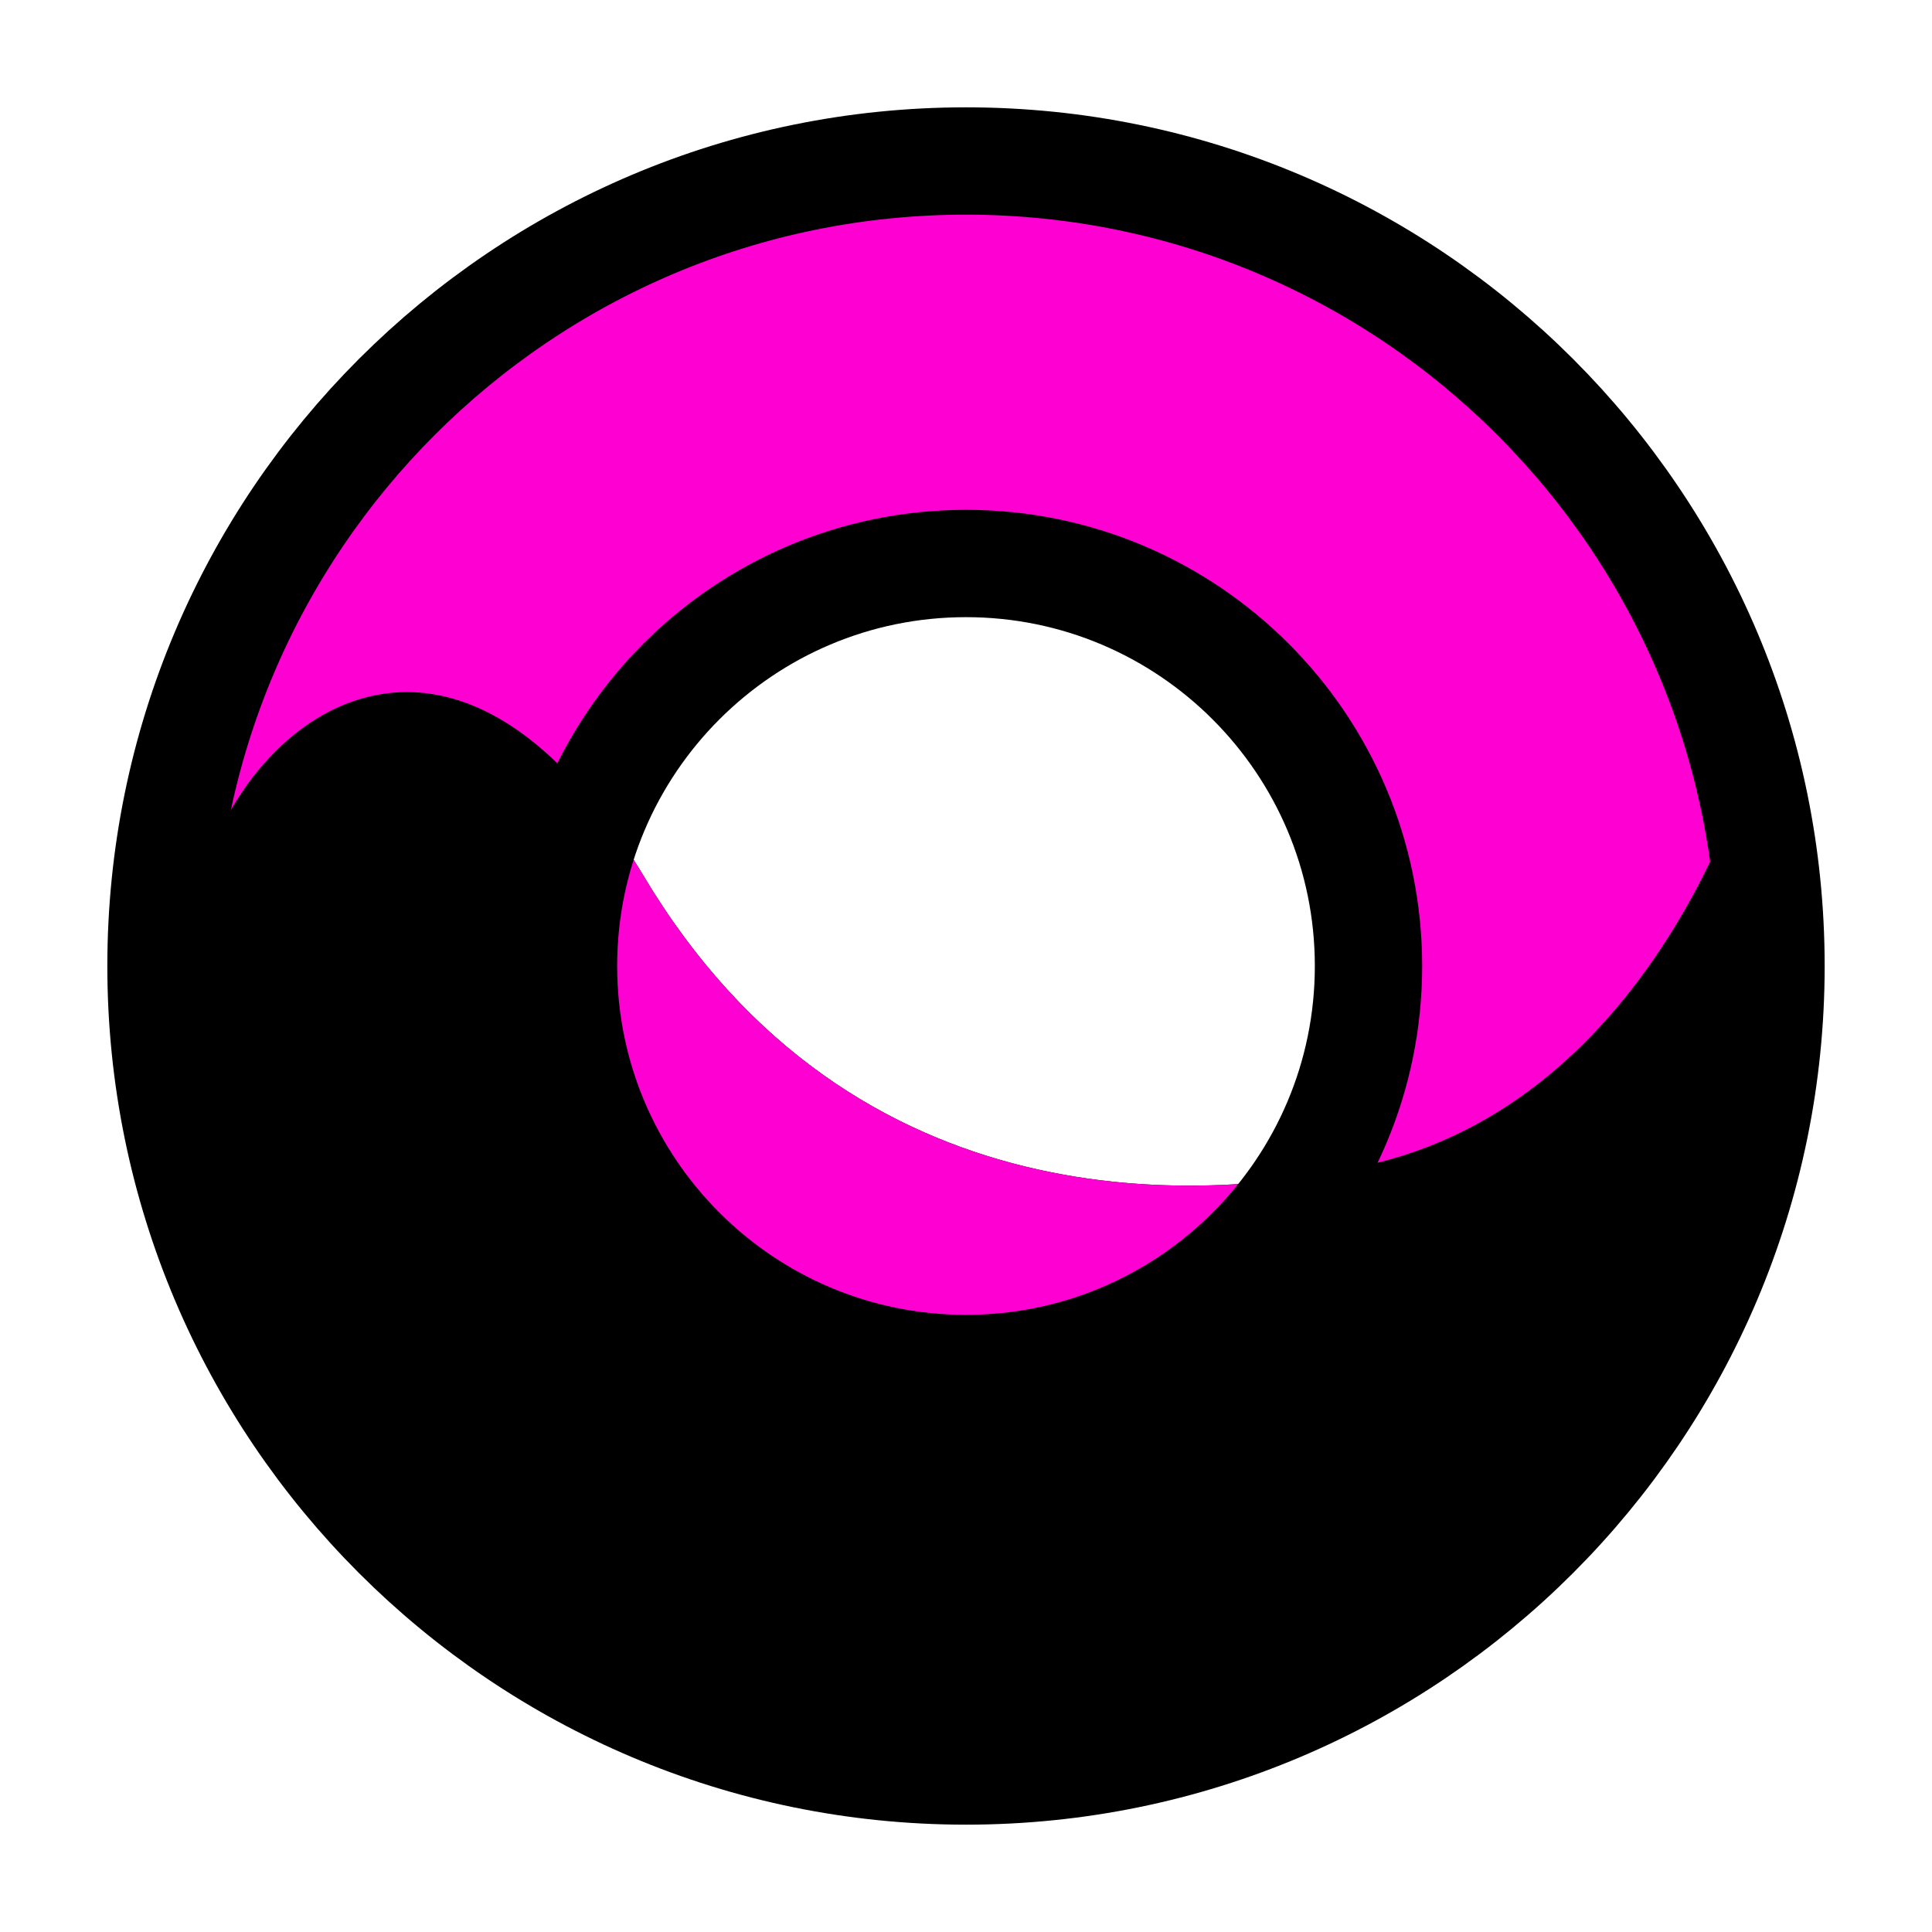
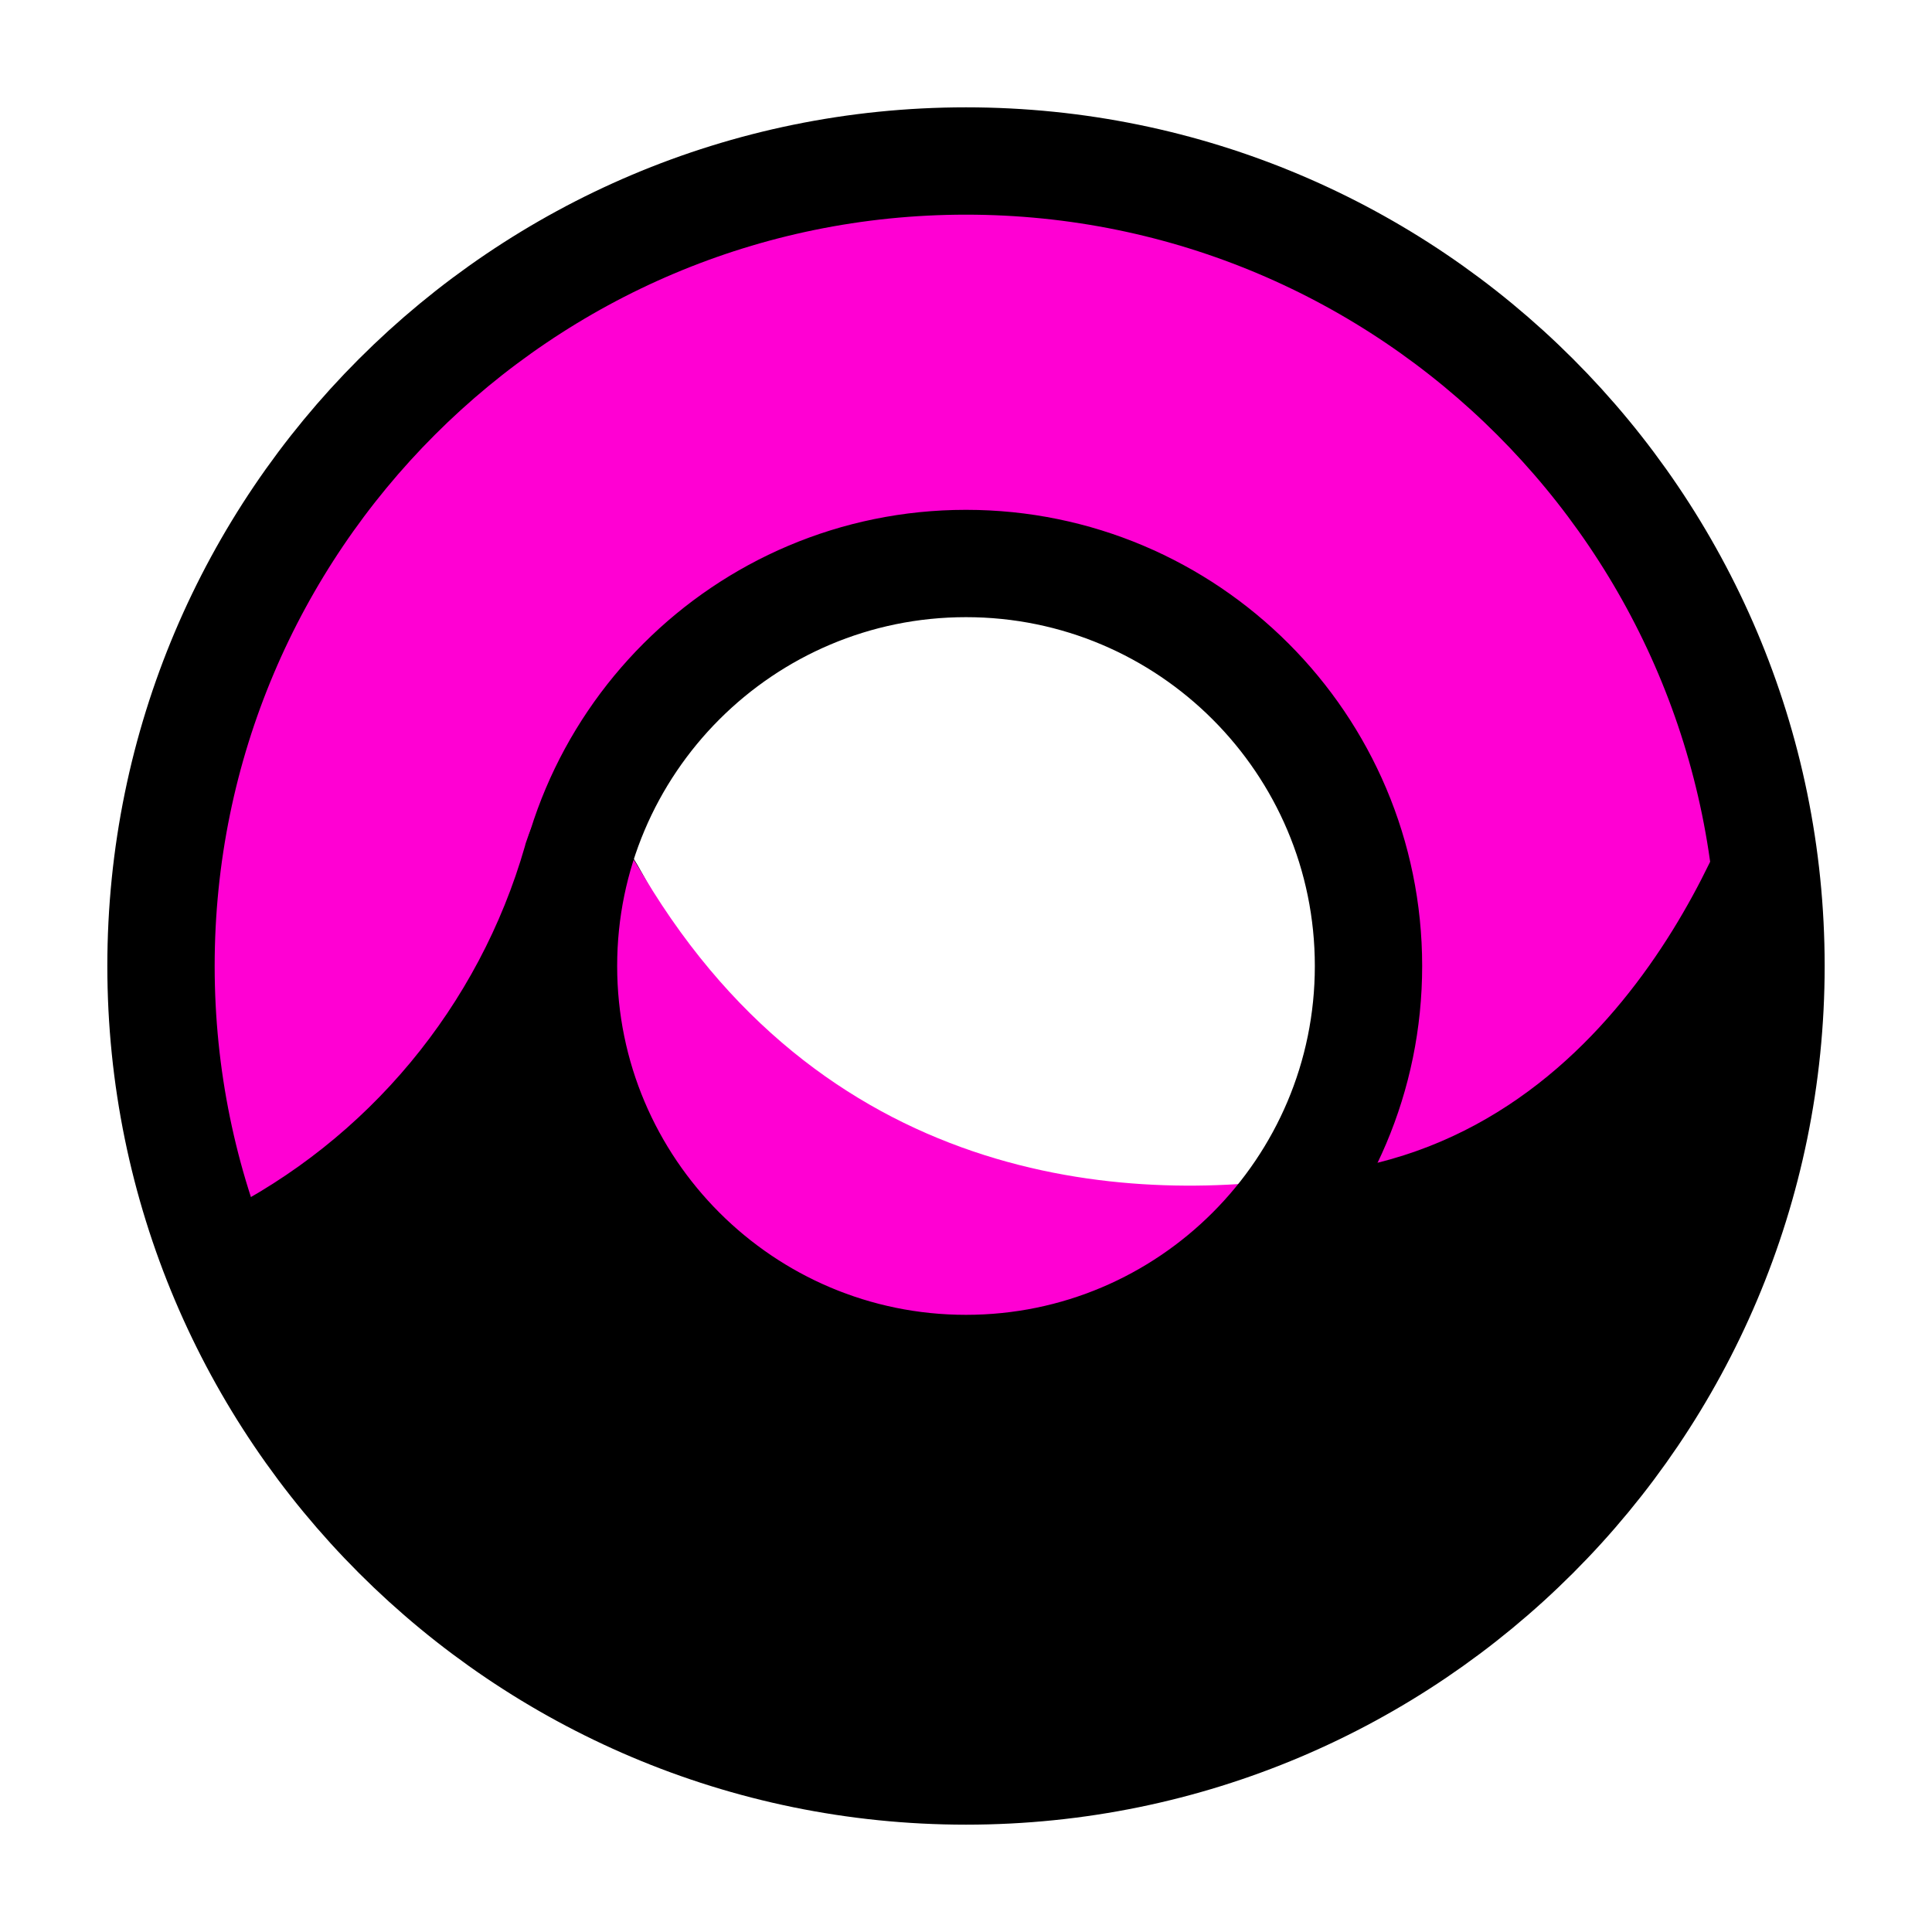
<svg xmlns="http://www.w3.org/2000/svg" width="100%" height="100%" viewBox="0 0 1080 1080" version="1.1" xml:space="preserve" style="fill-rule:evenodd;clip-rule:evenodd;stroke-linejoin:round;stroke-miterlimit:1.5;">
  <g transform="matrix(1.04651,0,0,1.04651,-14.6512,-14.6512)">
    <path d="M530,100C767.323,100 960,292.677 960,530C960,767.323 767.323,960 530,960C292.677,960 100,767.323 100,530C100,292.677 292.677,100 530,100ZM530,315C648.662,315 745,411.338 745,530C745,648.662 648.662,745 530,745C411.338,745 315,648.662 315,530C315,411.338 411.338,315 530,315Z" style="fill:rgb(255,0,211);" />
  </g>
-   <path d="M100,632.091L100,556.471C100,556.471 105.823,532.464 109,510C123,411 247,301 360,490C476.961,685.625 675.474,673.488 770,650C929.851,610.279 980,420 980,420C991,816 768.9,980 545,980C326.524,980 143.807,830.772 100,632.091Z" />
+   <path d="M120,680C120,680 120.842,679.579 122.404,678.798C205.712,637.144 267.753,562.486 293.456,472.961C293.602,472.263 293.8,471.613 294,471C311.061,418.637 342,457 360,490C469.142,690.093 675.474,673.488 770,650C929.851,610.279 980,420 980,420C991,816 768.9,980 545,980C326.524,980 163.807,878.681 120,680Z" />
  <path d="M337.502,456.377C345.036,466.354 352.542,477.526 360,490C465.078,665.749 635.978,673.81 738.161,656.602C698.829,721.518 627.009,765 545,765C420.819,765 320,665.301 320,542.5C320,511.972 326.231,482.871 337.502,456.377Z" style="fill:rgb(255,0,211);" />
  <g transform="matrix(1.04651,0,0,1.04651,-14.6512,-14.6512)">
    <path d="M530,100C767.323,100 960,292.677 960,530C960,767.323 767.323,960 530,960C292.677,960 100,767.323 100,530C100,292.677 292.677,100 530,100ZM530,315C648.662,315 745,411.338 745,530C745,648.662 648.662,745 530,745C411.338,745 315,648.662 315,530C315,411.338 411.338,315 530,315Z" style="fill:none;stroke:black;stroke-width:57.33px;" />
  </g>
</svg>
